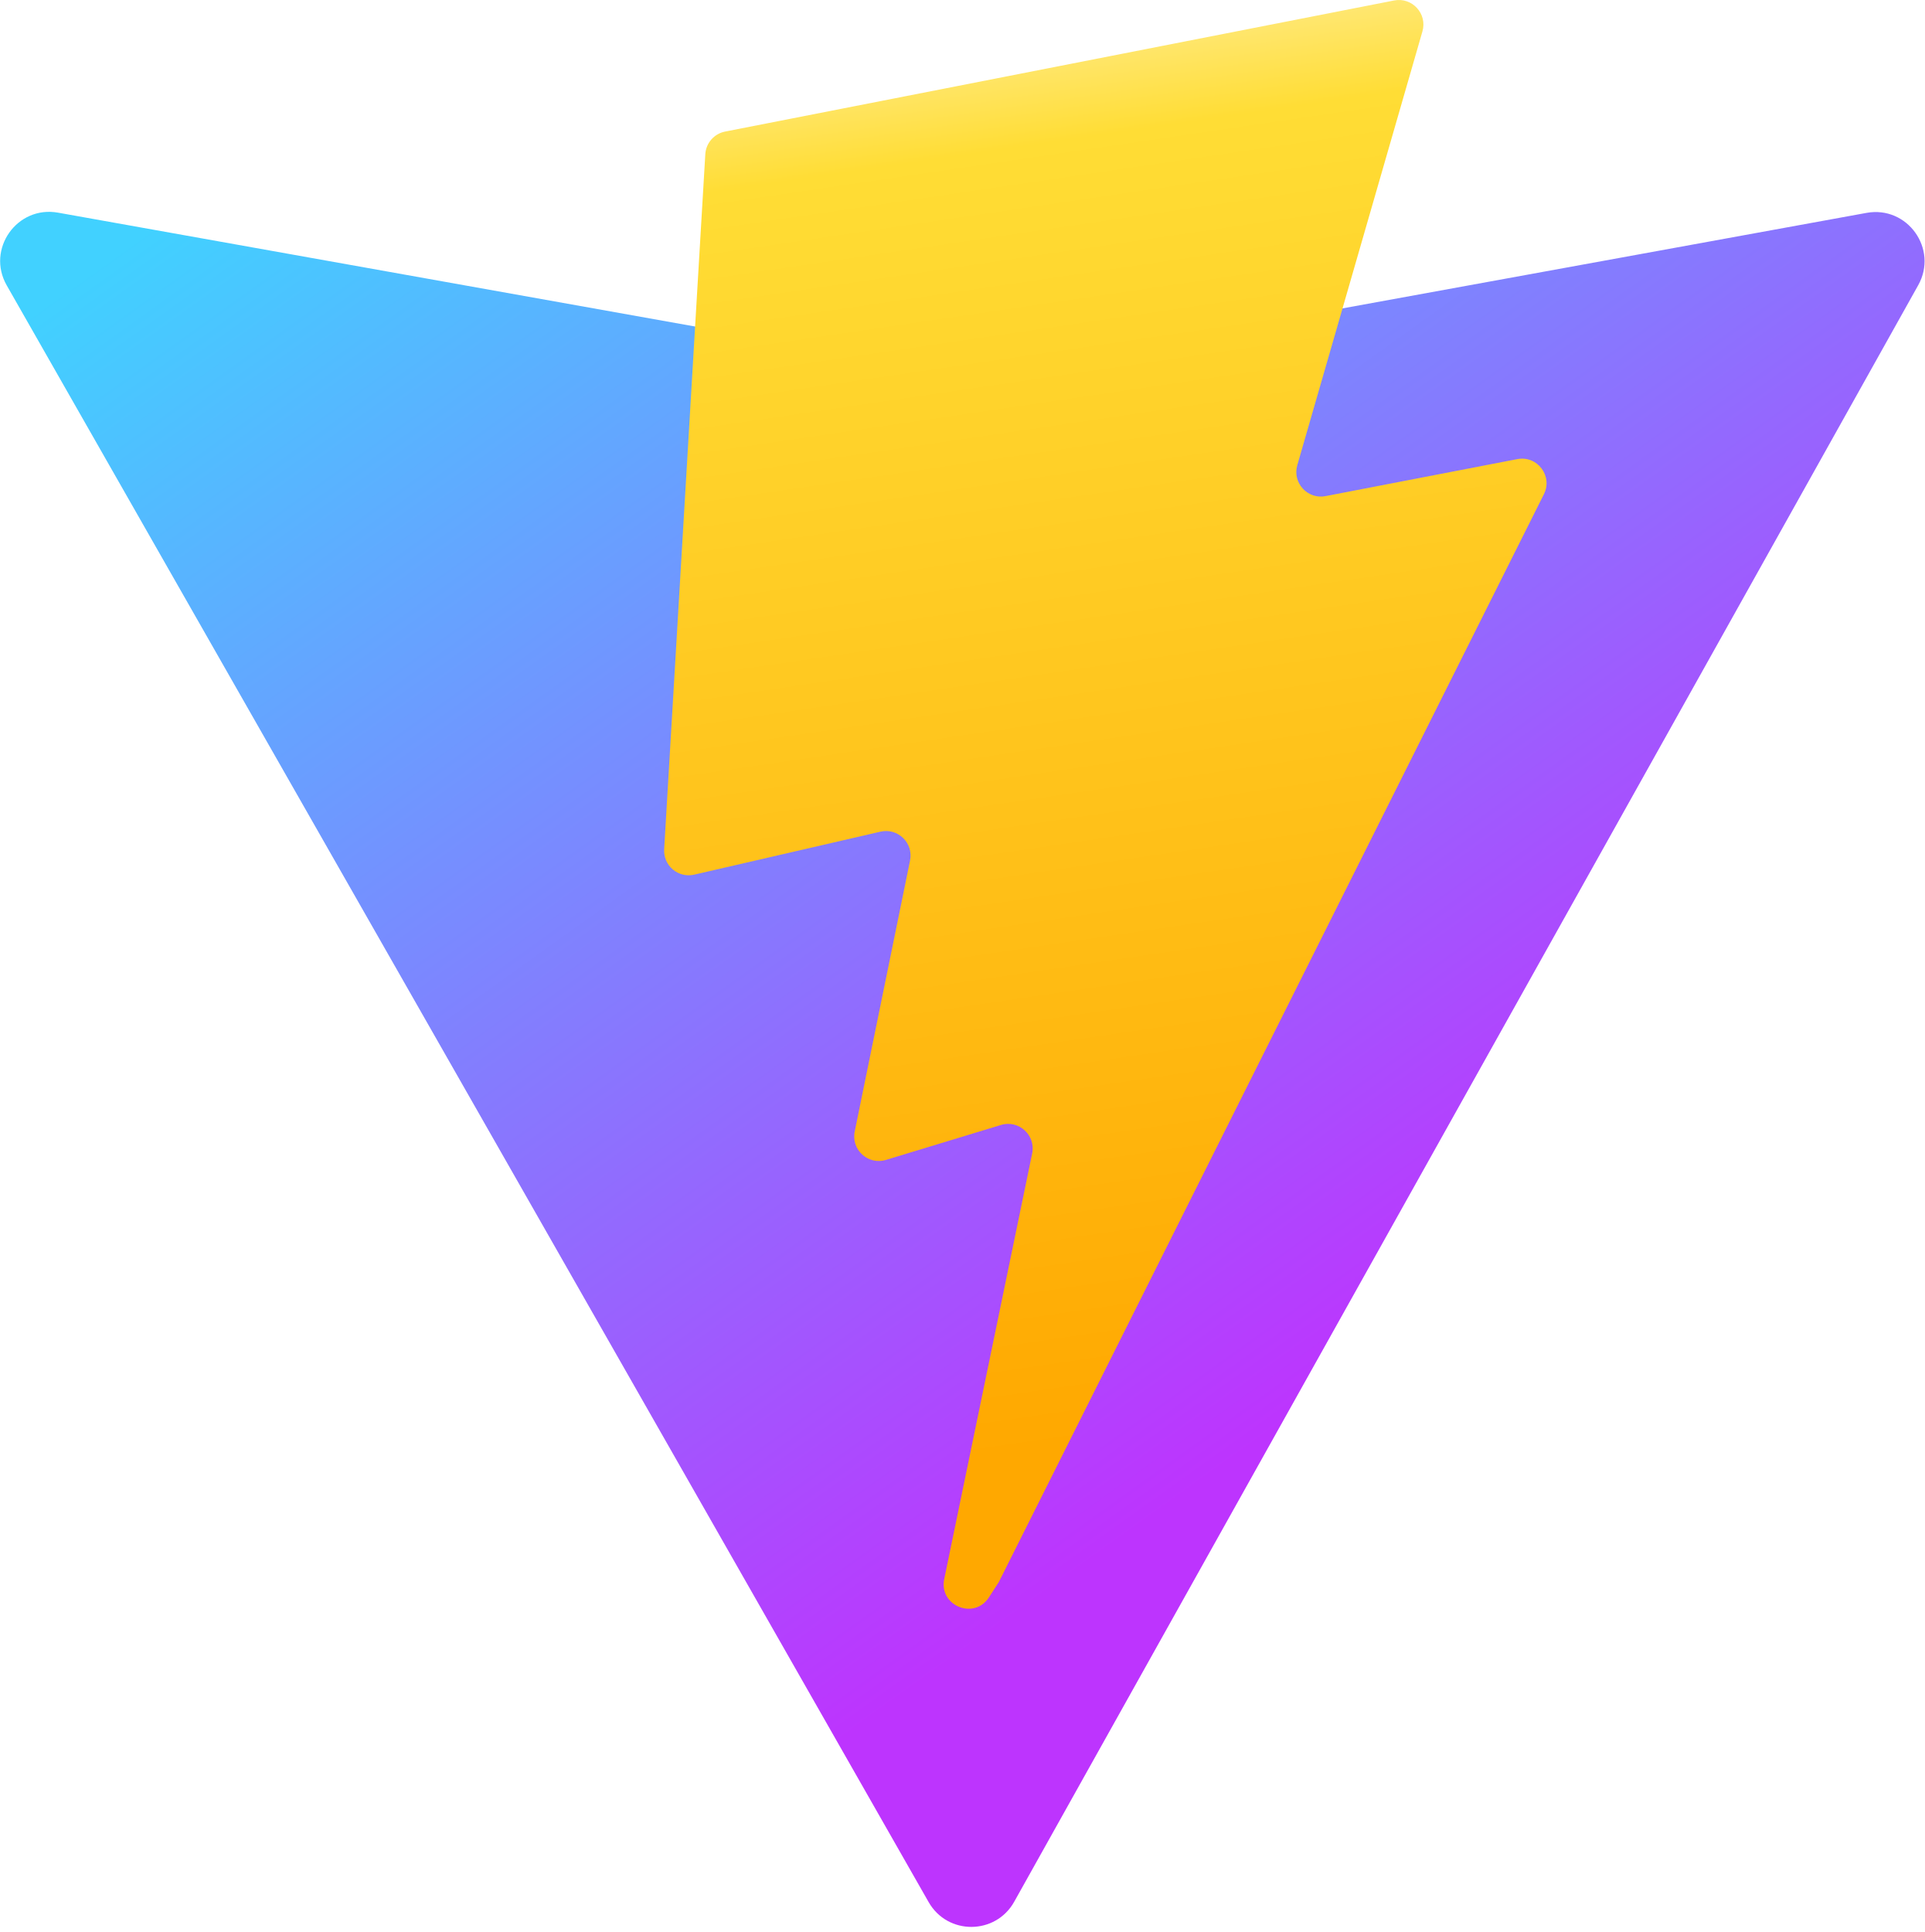
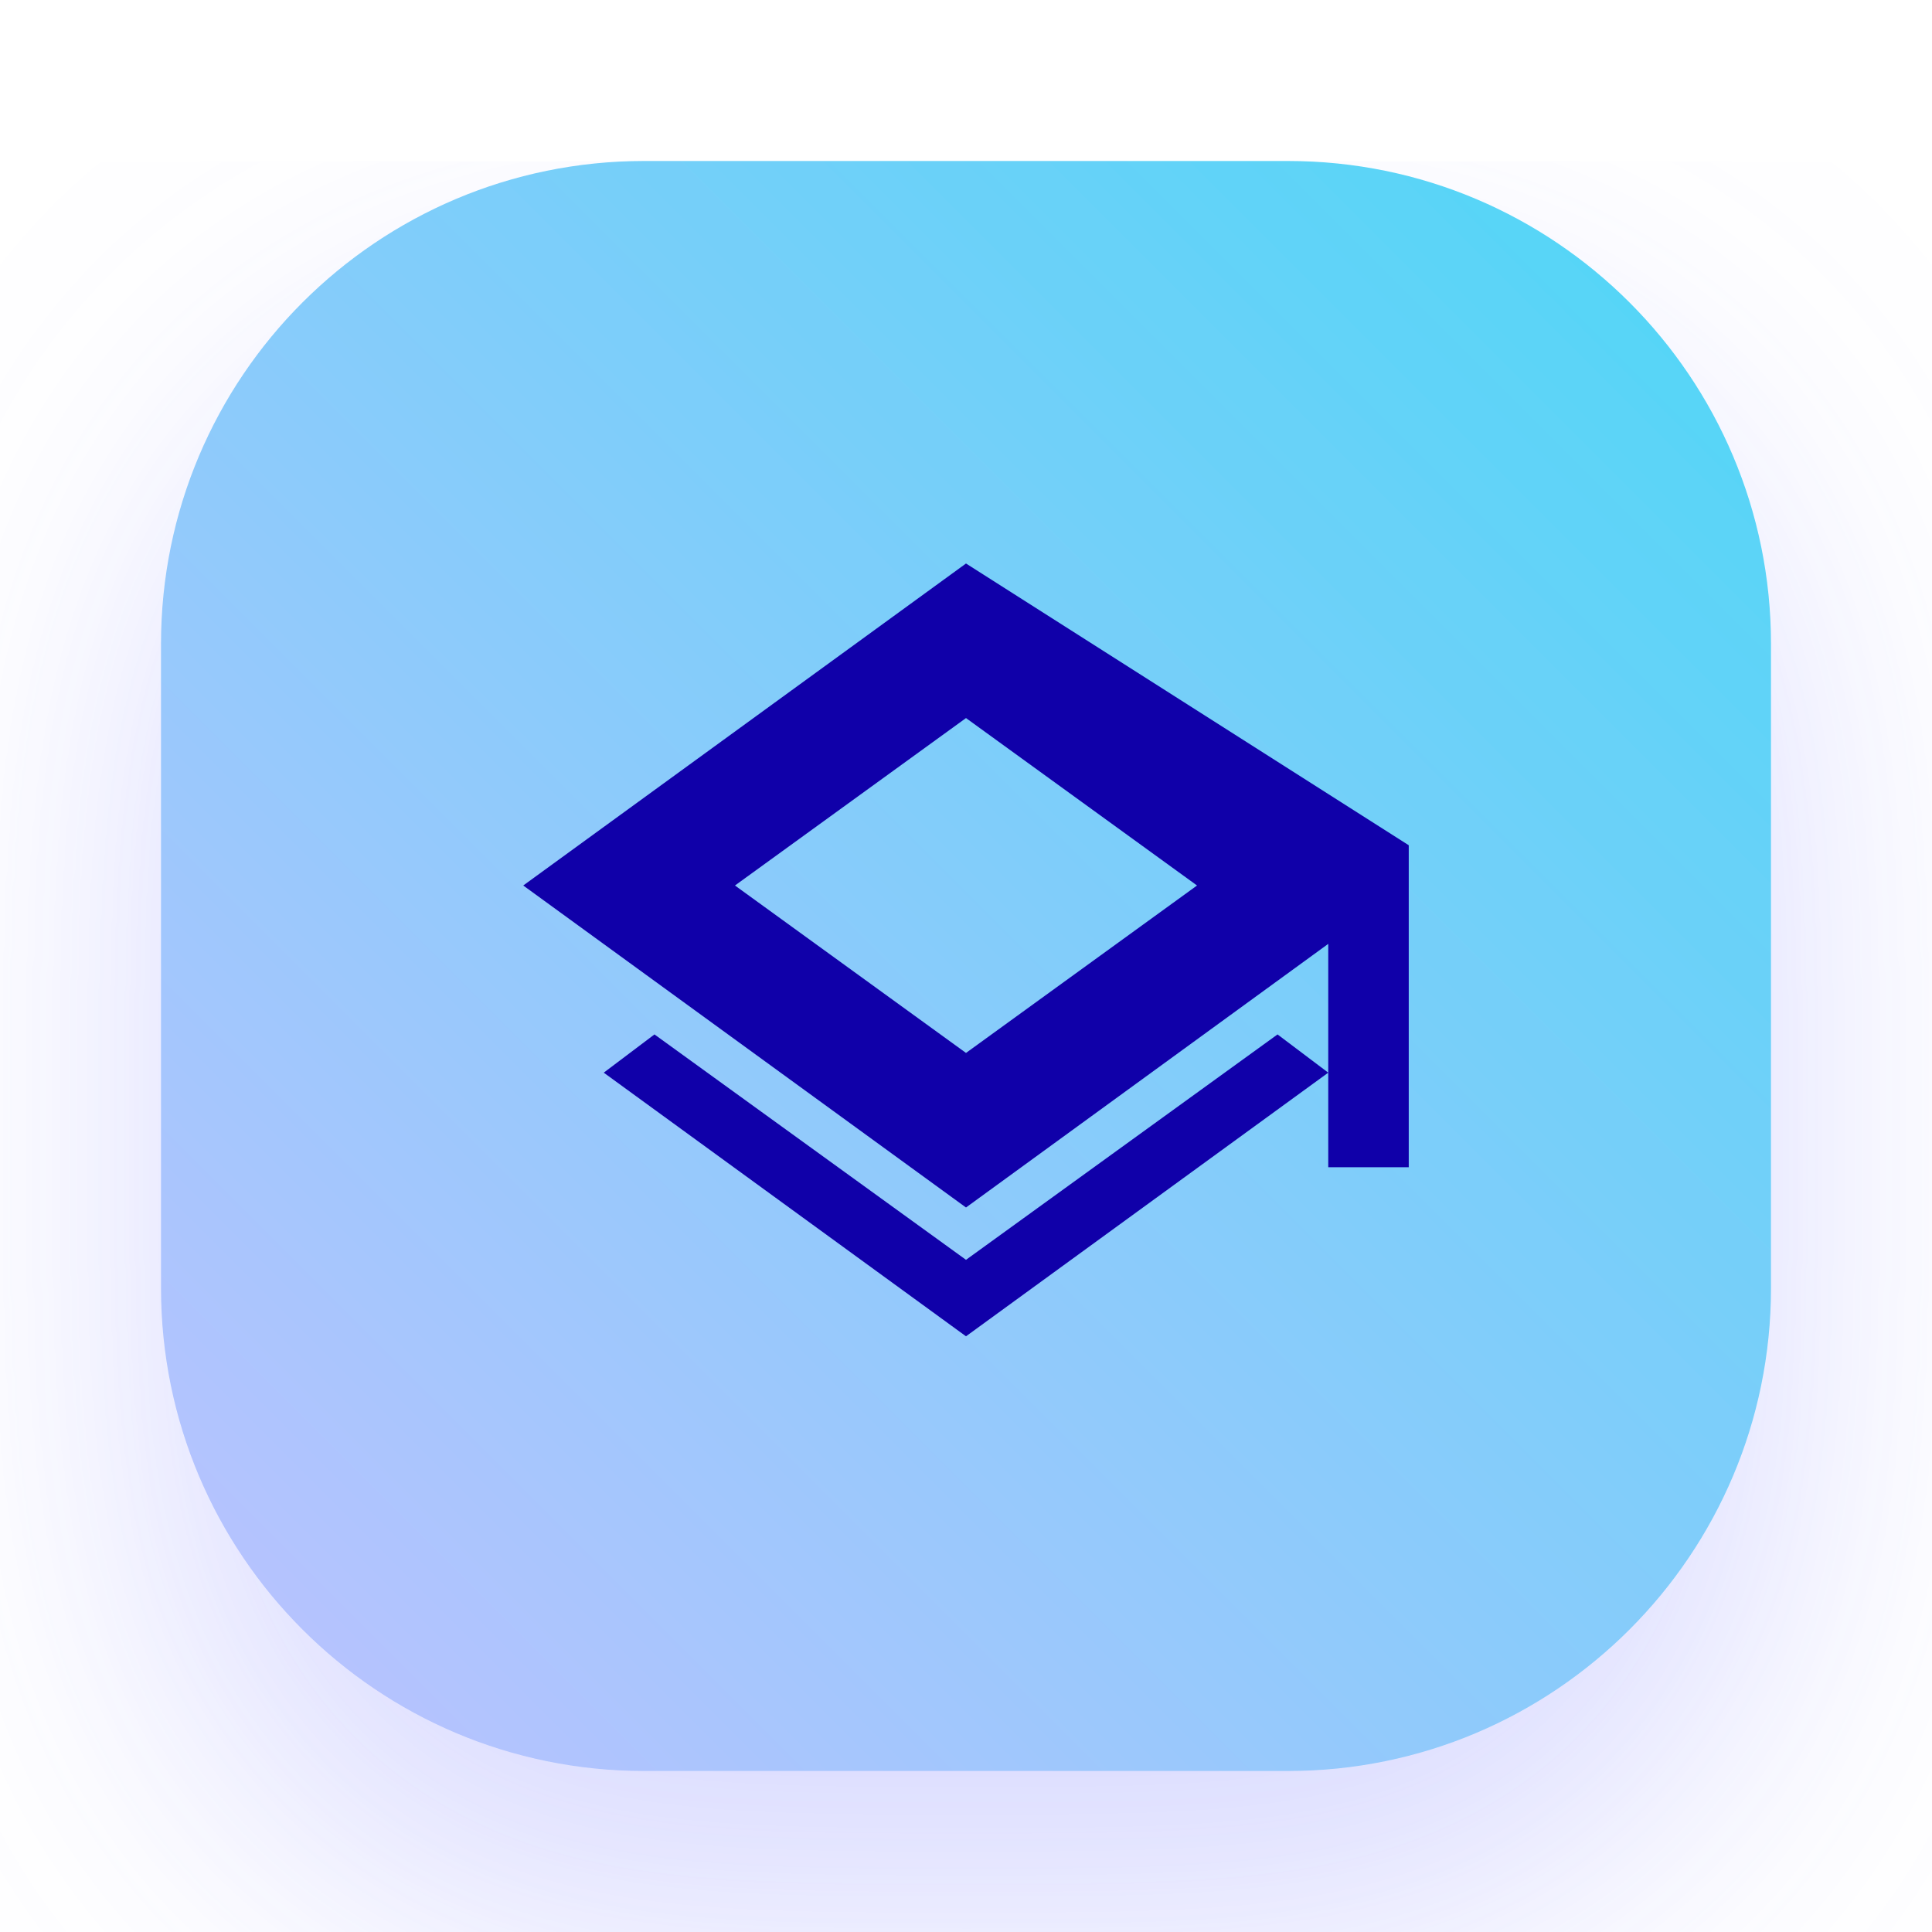
- <svg xmlns="http://www.w3.org/2000/svg" aria-hidden="true" role="img" class="iconify iconify--logos" width="31.88" height="32" preserveAspectRatio="xMidYMid meet" viewBox="0 0 256 257">
+ <svg xmlns="http://www.w3.org/2000/svg" viewBox="0 0 48 48" width="48" height="48">
  <defs>
-     <linearGradient id="IconifyId1813088fe1fbc01fb466" x1="-.828%" x2="57.636%" y1="7.652%" y2="78.411%">
-       <stop offset="0%" stop-color="#41D1FF" />
-       <stop offset="100%" stop-color="#BD34FE" />
+     <linearGradient id="worksysGradient" x1="0%" y1="100%" x2="100%" y2="0%">
+       <stop offset="0%" stop-color="#c0c1ff" />
+       <stop offset="100%" stop-color="#4cd7f6" />
    </linearGradient>
-     <linearGradient id="IconifyId1813088fe1fbc01fb467" x1="43.376%" x2="50.316%" y1="2.242%" y2="89.03%">
-       <stop offset="0%" stop-color="#FFEA83" />
-       <stop offset="8.333%" stop-color="#FFDD35" />
-       <stop offset="100%" stop-color="#FFA800" />
-     </linearGradient>
+     <filter id="shadow" x="-20%" y="-20%" width="140%" height="140%">
+       <feDropShadow dx="0" dy="4" stdDeviation="4" flood-color="#8083ff" flood-opacity="0.3" />
+     </filter>
  </defs>
-   <path fill="url(#IconifyId1813088fe1fbc01fb466)" d="M255.153 37.938L134.897 252.976c-2.483 4.44-8.862 4.466-11.382.048L.875 37.958c-2.746-4.814 1.371-10.646 6.827-9.67l120.385 21.517a6.537 6.537 0 0 0 2.322-.004l117.867-21.483c5.438-.991 9.574 4.796 6.877 9.62Z" />
-   <path fill="url(#IconifyId1813088fe1fbc01fb467)" d="M185.432.063L96.44 17.501a3.268 3.268 0 0 0-2.634 3.014l-5.474 92.456a3.268 3.268 0 0 0 3.997 3.378l24.777-5.718c2.318-.535 4.413 1.507 3.936 3.838l-7.361 36.047c-.495 2.426 1.782 4.5 4.151 3.78l15.304-4.649c2.372-.72 4.652 1.36 4.15 3.788l-11.698 56.621c-.732 3.542 3.979 5.473 5.943 2.437l1.313-2.028l72.516-144.72c1.215-2.423-.88-5.186-3.54-4.672l-25.505 4.922c-2.396.462-4.435-1.77-3.759-4.114l16.646-57.705c.677-2.35-1.37-4.583-3.769-4.113Z" />
+   <rect x="4" y="4" width="40" height="40" rx="12" fill="url(#worksysGradient)" filter="url(#shadow)" />
+   <g fill="#1000a9" transform="translate(12, 12)">
+     <path d="M12 2 1 10l11 8 9-6.55V17h2V9zm0 3.84L17.74 10 12 14.16 6.26 10zM12 19.3 4.26 13.7 3 14.65l9 6.55 9-6.55-1.26-.95z" />
+   </g>
</svg>
